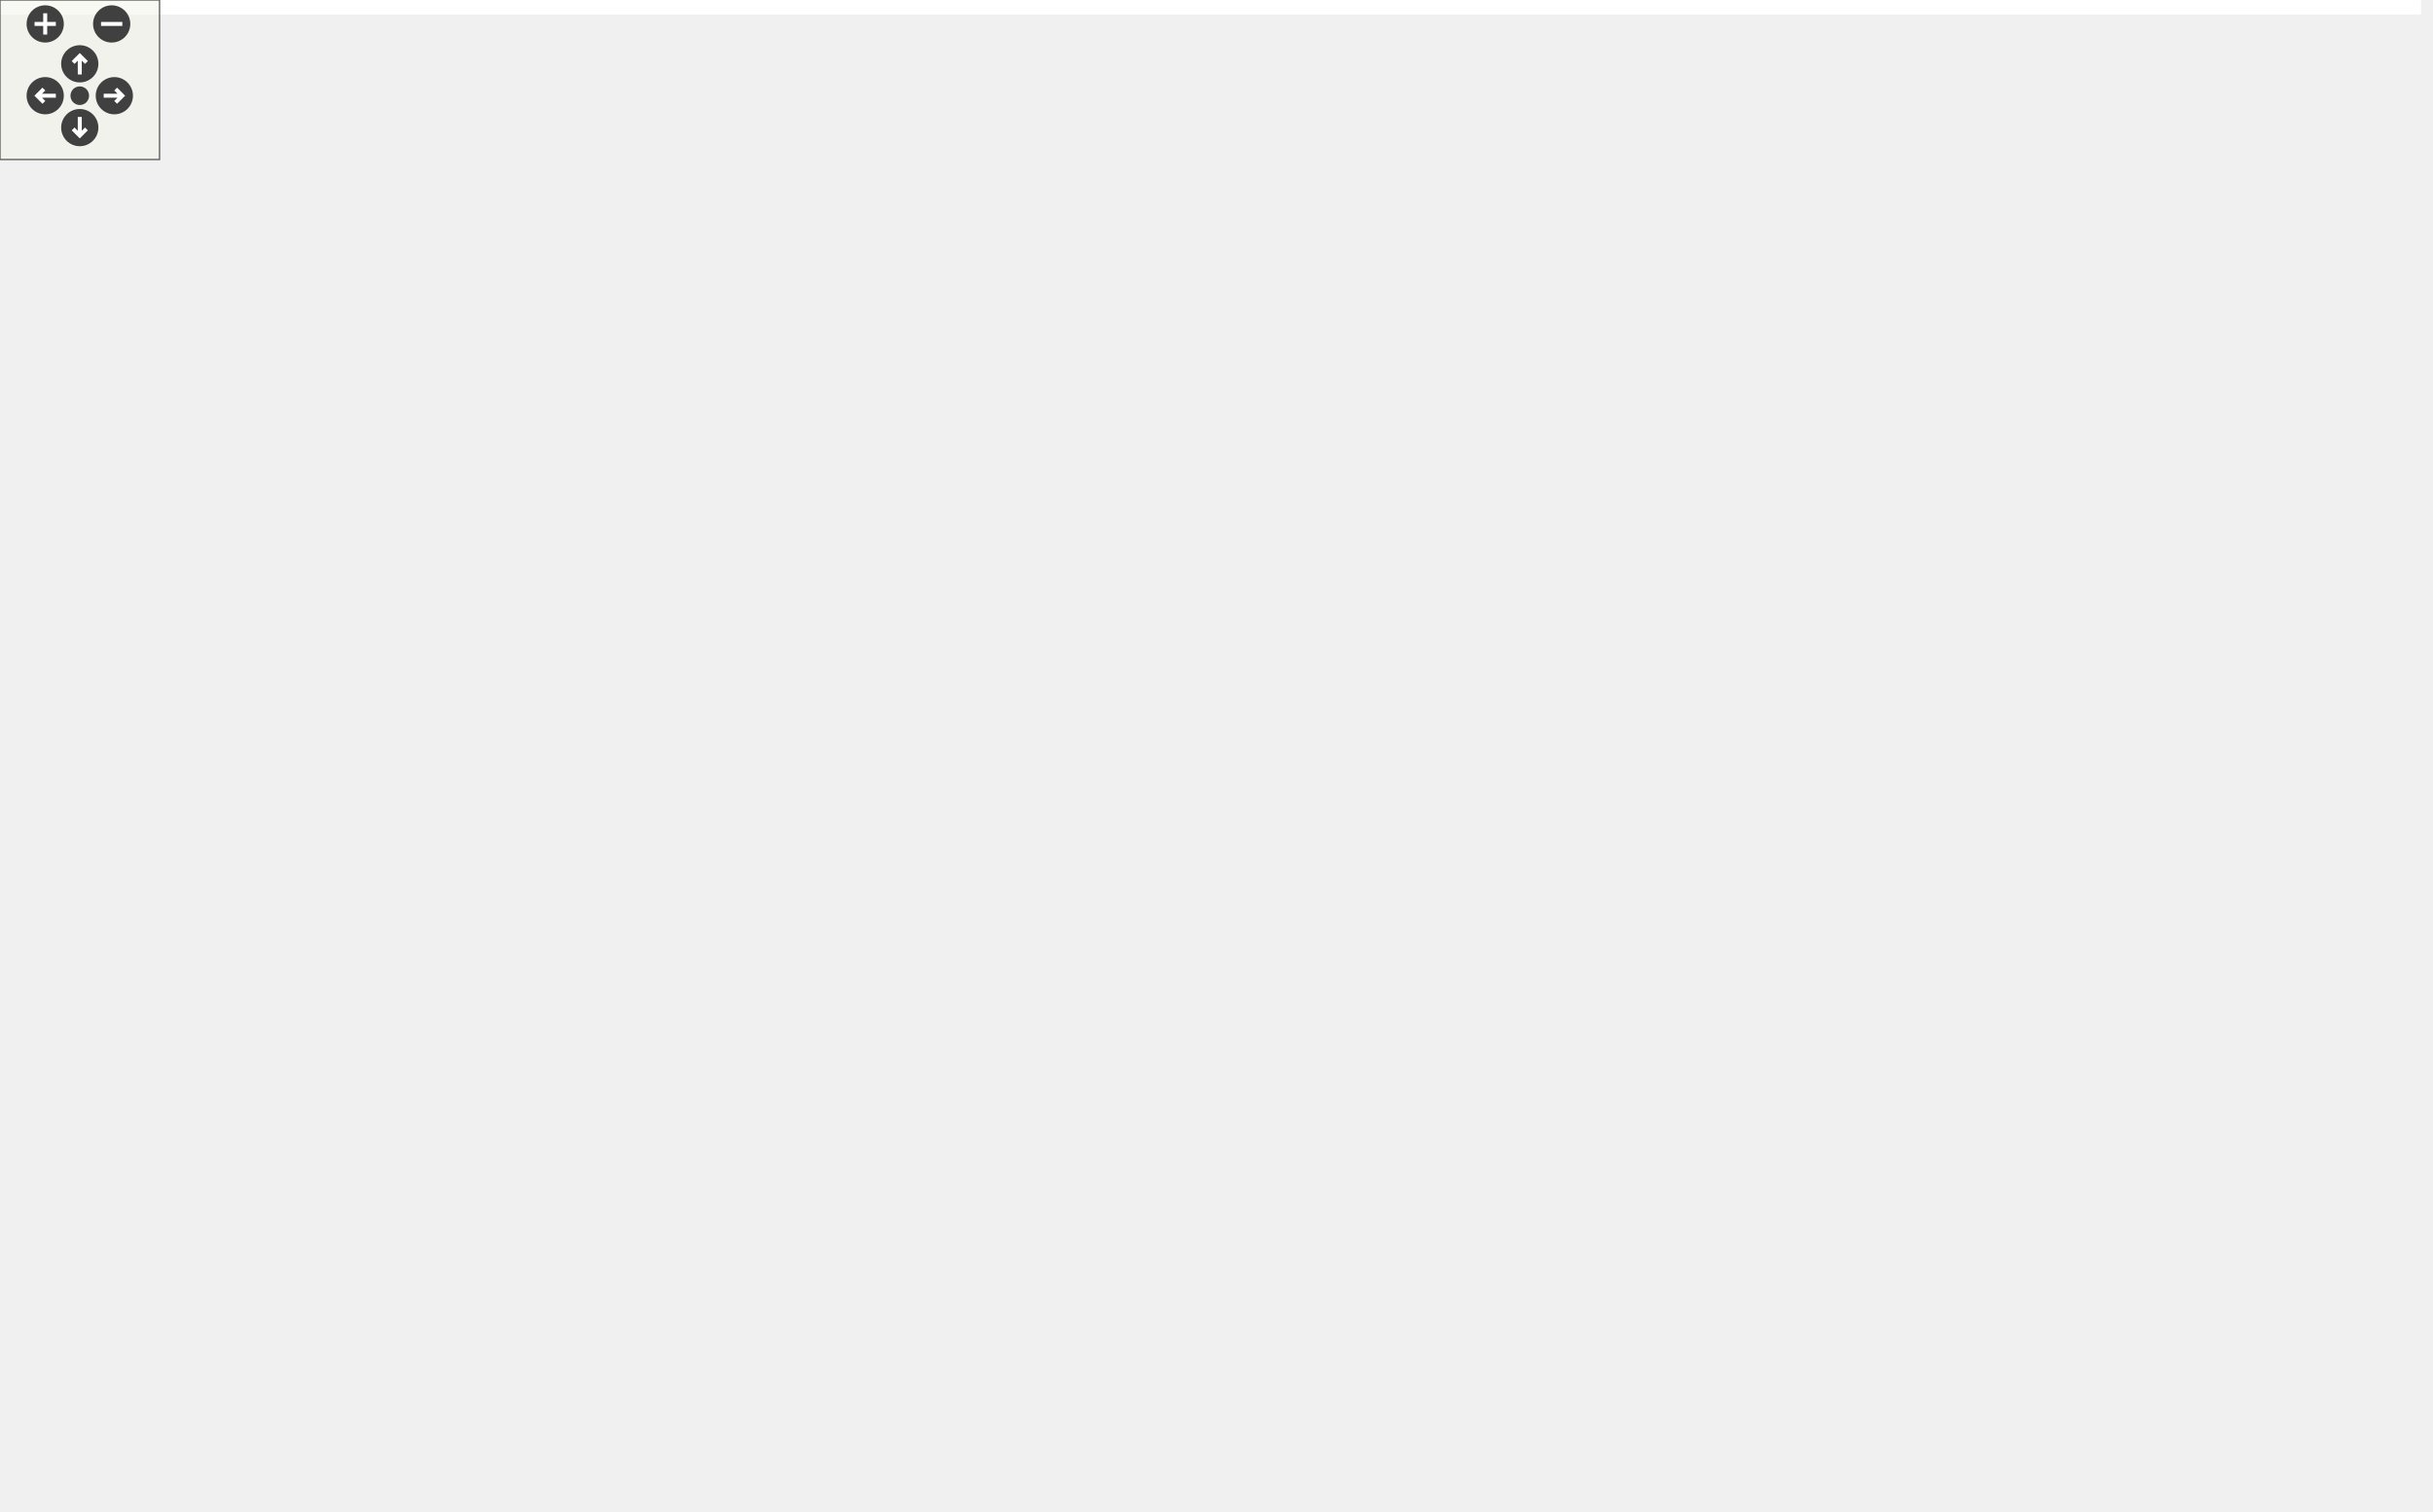
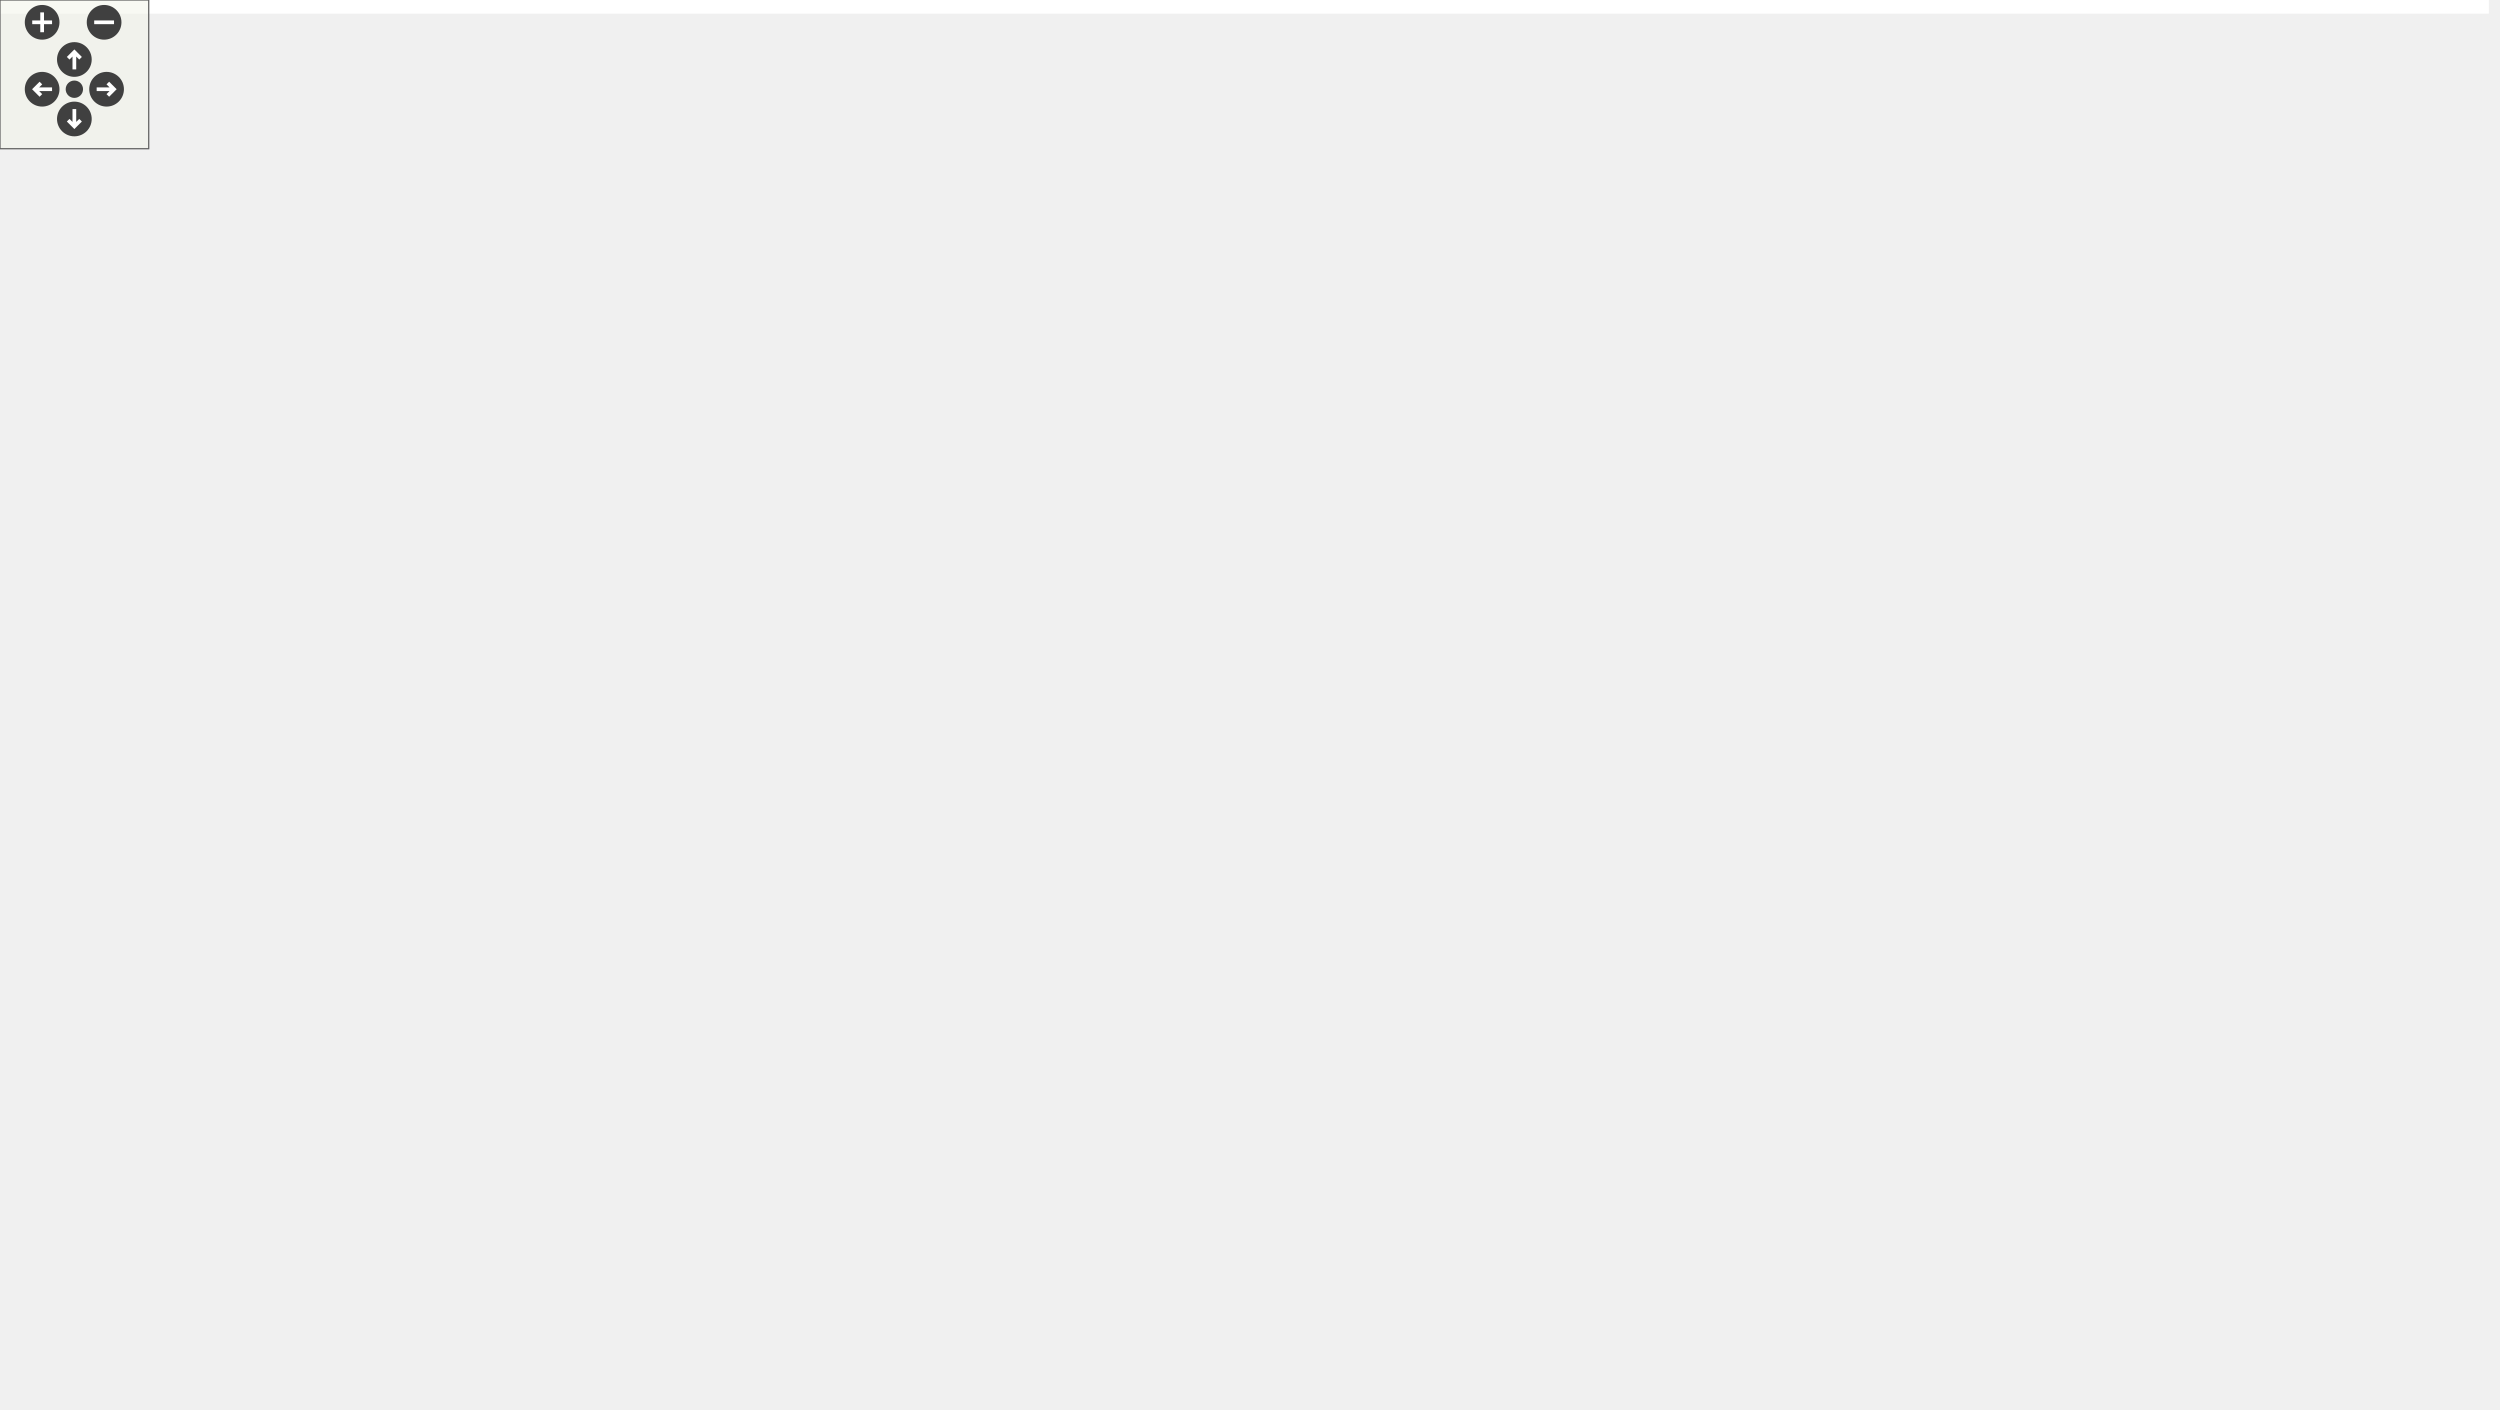
<svg xmlns="http://www.w3.org/2000/svg" xmlns:xlink="http://www.w3.org/1999/xlink" id="main" version="1.1" xml:space="preserve">
  <defs>
    <circle id="rim" cx="0" cy="0" r="7" />
    <circle id="rim2" cx="0" cy="0" r="3.5" />
    <g id="zoomPlus">
      <use xlink:href="#rim" fill="#404040">
        <set attributeName="fill" to="#808080" begin="zoomplus.mouseover" end="zoomplus.mouseout" />
      </use>
      <path d="M-4,0h8M0,-4v8" fill="none" stroke="white" stroke-width="1.5" pointer-events="none" />
    </g>
    <g id="zoomMin">
      <use xlink:href="#rim" fill="#404040">
        <set attributeName="fill" to="#808080" begin="zoomminus.mouseover" end="zoomminus.mouseout" />
      </use>
      <path d="M-4,0h8" fill="none" stroke="white" stroke-width="1.5" pointer-events="none" />
    </g>
    <g id="dirArrow">
      <path fill="none" stroke="white" stroke-width="1.5" d="M0,-3.0v7 M-2.5,-0.5L0,-3.0L2.5,-0.5" />
    </g>
    <g id="resetDef">
      <use xlink:href="#rim2" fill="#404040">
        <set attributeName="fill" to="#808080" begin="reset.mouseover" end="reset.mouseout" />
      </use>
    </g>
  </defs>
  <svg id="graph" class="graph">
    <g id="viewport">
-       <polygon fill="white" stroke="white" points="-4,5 -4,-508 910,-508 910,5 -4,5" />
+       <polygon fill="white" stroke="white" points="-4,5 -4,-508 1003.61,-508 1003.61,5 -4,5" />
      <g id="node1" class="node">
-         <polygon fill="#bfbfbf" stroke="black" points="346,-481 346,-503 450,-503 450,-481 346,-481" />
-         <text text-anchor="middle" x="398" y="-490" font-family="FreeSans" font-size="10.00">framescheduler.cpp</text>
+         <polygon fill="#bfbfbf" stroke="black" points="737.611,-481 737.611,-503 841.611,-503 841.611,-481 737.611,-481" />
+         <text text-anchor="middle" x="789.611" y="-490" font-family="FreeSans" font-size="10.00">framescheduler.cpp</text>
      </g>
      <g id="node3" class="node">
        <a xlink:href="framescheduler_8h.html" target="_top" xlink:title="This file has the Declarations for the main FrameScheduler class.">
-           <polygon fill="white" stroke="black" points="320,-301 320,-323 414,-323 414,-301 320,-301" />
-           <text text-anchor="middle" x="367" y="-310" font-family="FreeSans" font-size="10.00">framescheduler.h</text>
+           <polygon fill="white" stroke="black" points="118.611,-301 118.611,-323 212.611,-323 212.611,-301 118.611,-301" />
+           <text text-anchor="middle" x="165.611" y="-310" font-family="FreeSans" font-size="10.00">framescheduler.h</text>
        </a>
      </g>
      <g id="edge2" class="edge">
-         <path fill="none" stroke="midnightblue" d="M394.809,-480.629C392.177,-470.95 388.484,-456.643 386,-444 378.38,-405.211 372.473,-359.448 369.383,-333.267" />
-         <polygon fill="midnightblue" stroke="midnightblue" points="372.824,-332.549 368.2,-323.016 365.87,-333.351 372.824,-332.549" />
-       </g>
-       <g id="node35" class="node">
+         <path fill="none" stroke="midnightblue" d="M738.173,-480.951C696.366,-471.747 635.953,-457.935 583.611,-444 443.73,-406.76 280.953,-351.987 206.527,-326.294" />
+         <polygon fill="midnightblue" stroke="midnightblue" points="207.641,-322.976 197.046,-323.014 205.352,-329.592 207.641,-322.976" />
+       </g>
+       <g id="node45" class="node">
        <a xlink:href="doublebufferedresource_8h.html" target="_top" xlink:title="This file defines the template double buffered resources that can be attached to a thread...">
-           <polygon fill="white" stroke="black" points="46.5,-241 46.5,-263 177.5,-263 177.5,-241 46.5,-241" />
-           <text text-anchor="middle" x="112" y="-250" font-family="FreeSans" font-size="10.00">doublebufferedresource.h</text>
+           <polygon fill="white" stroke="black" points="678.111,-421 678.111,-443 809.111,-443 809.111,-421 678.111,-421" />
+           <text text-anchor="middle" x="743.611" y="-430" font-family="FreeSans" font-size="10.00">doublebufferedresource.h</text>
+         </a>
+       </g>
+       <g id="edge50" class="edge">
+         <path fill="none" stroke="midnightblue" d="M781.174,-480.995C774.835,-472.727 765.988,-461.188 758.473,-451.385" />
+         <polygon fill="midnightblue" stroke="midnightblue" points="761.169,-449.149 752.307,-443.343 755.614,-453.408 761.169,-449.149" />
+       </g>
+       <g id="node48" class="node">
+         <polygon fill="white" stroke="#bfbfbf" points="816.611,-361 816.611,-383 874.611,-383 874.611,-361 816.611,-361" />
+         <text text-anchor="middle" x="845.611" y="-370" font-family="FreeSans" font-size="10.00">algorithm</text>
+       </g>
+       <g id="edge90" class="edge">
+         <path fill="none" stroke="midnightblue" d="M796.803,-480.83C802.791,-471.273 811.323,-457.034 817.611,-444 825.677,-427.281 833.206,-407.594 838.42,-393.036" />
+         <polygon fill="midnightblue" stroke="midnightblue" points="841.773,-394.052 841.783,-383.458 835.168,-391.734 841.773,-394.052" />
+       </g>
+       <g id="node53" class="node">
+         <a xlink:href="monopoly_8h.html" target="_top" xlink:title="Contains an interface for a kind of WorkUnit that consumes time on multiple thread.">
+           <polygon fill="white" stroke="black" points="592.611,-421 592.611,-443 660.611,-443 660.611,-421 592.611,-421" />
+           <text text-anchor="middle" x="626.611" y="-430" font-family="FreeSans" font-size="10.00">monopoly.h</text>
        </a>
      </g>
      <g id="edge60" class="edge">
-         <path fill="none" stroke="midnightblue" d="M384.589,-480.746C338.895,-442.402 189.036,-316.645 133.209,-269.798" />
-         <polygon fill="midnightblue" stroke="midnightblue" points="135.292,-266.977 125.382,-263.229 130.792,-272.339 135.292,-266.977" />
-       </g>
-       <g id="node38" class="node">
-         <polygon fill="white" stroke="#bfbfbf" points="0,-181 0,-203 58,-203 58,-181 0,-181" />
-         <text text-anchor="middle" x="29" y="-190" font-family="FreeSans" font-size="10.00">algorithm</text>
-       </g>
-       <g id="edge92" class="edge">
-         <path fill="none" stroke="midnightblue" d="M345.7,-486.508C241.73,-474.135 19,-439.724 19,-372 19,-372 19,-372 19,-312 19,-277.349 23.192,-237.264 26.148,-213.307" />
-         <polygon fill="midnightblue" stroke="midnightblue" points="29.64,-213.587 27.438,-203.224 22.697,-212.699 29.64,-213.587" />
-       </g>
-       <g id="node54" class="node">
-         <a xlink:href="monopoly_8h.html" target="_top" xlink:title="Contains an interface for a kind of WorkUnit that consumes time on multiple thread.">
-           <polygon fill="white" stroke="black" points="395,-421 395,-443 463,-443 463,-421 395,-421" />
-           <text text-anchor="middle" x="429" y="-430" font-family="FreeSans" font-size="10.00">monopoly.h</text>
-         </a>
-       </g>
-       <g id="edge62" class="edge">
-         <path fill="none" stroke="midnightblue" d="M403.686,-480.995C407.828,-472.977 413.56,-461.884 418.522,-452.281" />
-         <polygon fill="midnightblue" stroke="midnightblue" points="421.659,-453.834 423.14,-443.343 415.44,-450.621 421.659,-453.834" />
-       </g>
-       <g id="node71" class="node">
-         <polygon fill="white" stroke="#bfbfbf" points="481,-421 481,-443 541,-443 541,-421 481,-421" />
-         <text text-anchor="middle" x="511" y="-430" font-family="FreeSans" font-size="10.00">exception</text>
+         <path fill="none" stroke="midnightblue" d="M759.715,-480.995C733.488,-471.341 695.151,-457.229 666.349,-446.627" />
+         <polygon fill="midnightblue" stroke="midnightblue" points="667.187,-443.206 656.594,-443.037 664.769,-449.776 667.187,-443.206" />
+       </g>
+       <g id="node70" class="node">
+         <polygon fill="white" stroke="#bfbfbf" points="864.611,-421 864.611,-443 924.611,-443 924.611,-421 864.611,-421" />
+         <text text-anchor="middle" x="894.611" y="-430" font-family="FreeSans" font-size="10.00">exception</text>
+       </g>
+       <g id="edge86" class="edge">
+         <path fill="none" stroke="midnightblue" d="M808.87,-480.995C824.902,-471.834 847.96,-458.658 866.128,-448.276" />
+         <polygon fill="midnightblue" stroke="midnightblue" points="868.173,-451.139 875.119,-443.138 864.7,-445.061 868.173,-451.139" />
+       </g>
+       <g id="node72" class="node">
+         <polygon fill="white" stroke="#bfbfbf" points="942.611,-421 942.611,-443 998.611,-443 998.611,-421 942.611,-421" />
+         <text text-anchor="middle" x="970.611" y="-430" font-family="FreeSans" font-size="10.00">iostream</text>
      </g>
      <g id="edge88" class="edge">
-         <path fill="none" stroke="midnightblue" d="M418.726,-480.995C436.217,-471.708 461.479,-458.294 481.15,-447.849" />
-         <polygon fill="midnightblue" stroke="midnightblue" points="482.832,-450.919 490.023,-443.138 479.549,-444.737 482.832,-450.919" />
-       </g>
-       <g id="node73" class="node">
-         <polygon fill="white" stroke="#bfbfbf" points="559,-421 559,-443 615,-443 615,-421 559,-421" />
-         <text text-anchor="middle" x="587" y="-430" font-family="FreeSans" font-size="10.00">iostream</text>
-       </g>
-       <g id="edge90" class="edge">
-         <path fill="none" stroke="midnightblue" d="M433.345,-480.924C462.12,-471.887 504.04,-458.68 549.072,-444.284" />
-         <polygon fill="midnightblue" stroke="midnightblue" points="550.268,-447.576 558.726,-441.195 548.135,-440.909 550.268,-447.576" />
+         <path fill="none" stroke="midnightblue" d="M822.809,-480.995C853.886,-470.694 900.276,-455.316 932.773,-444.543" />
+         <polygon fill="midnightblue" stroke="midnightblue" points="933.989,-447.827 942.38,-441.359 931.786,-441.183 933.989,-447.827" />
      </g>
      <g id="node5" class="node">
        <a xlink:href="datatypes_8h.html" target="_top" xlink:title="This file declares a few typedefs to allow flexibility, in case a change is required/desired.">
-           <polygon fill="white" stroke="black" points="583,-121 583,-143 651,-143 651,-121 583,-121" />
-           <text text-anchor="middle" x="617" y="-130" font-family="FreeSans" font-size="10.00">datatypes.h</text>
+           <polygon fill="white" stroke="black" points="402.611,-121 402.611,-143 470.611,-143 470.611,-121 402.611,-121" />
+           <text text-anchor="middle" x="436.611" y="-130" font-family="FreeSans" font-size="10.00">datatypes.h</text>
        </a>
      </g>
      <g id="edge4" class="edge">
-         <path fill="none" stroke="midnightblue" d="M373.564,-300.626C379.112,-290.943 387.215,-276.636 394,-264 413.84,-227.049 404.365,-206.344 437,-180 457.764,-163.238 526.552,-148.141 572.823,-139.527" />
-         <polygon fill="midnightblue" stroke="midnightblue" points="573.696,-142.926 582.905,-137.686 572.439,-136.04 573.696,-142.926" />
+         <path fill="none" stroke="midnightblue" d="M168.953,-300.711C178.231,-269.525 203.926,-184.207 208.611,-180 222.189,-167.807 329.914,-148.954 392.311,-138.888" />
+         <polygon fill="midnightblue" stroke="midnightblue" points="392.966,-142.328 402.287,-137.291 391.859,-135.416 392.966,-142.328" />
      </g>
      <g id="node21" class="node">
        <a xlink:href="thread_8h.html" target="_top" xlink:title="This file defines a minimalistic cross-platform thread that the scheduler uses to schedule tasks...">
-           <polygon fill="white" stroke="black" points="730.5,-241 730.5,-263 783.5,-263 783.5,-241 730.5,-241" />
-           <text text-anchor="middle" x="757" y="-250" font-family="FreeSans" font-size="10.00">thread.h</text>
+           <polygon fill="white" stroke="black" points="286.111,-241 286.111,-263 339.111,-263 339.111,-241 286.111,-241" />
+           <text text-anchor="middle" x="312.611" y="-250" font-family="FreeSans" font-size="10.00">thread.h</text>
        </a>
      </g>
      <g id="edge20" class="edge">
-         <path fill="none" stroke="midnightblue" d="M414.053,-308.589C480.6,-303.121 606.004,-290.45 720.43,-264.062" />
-         <polygon fill="midnightblue" stroke="midnightblue" points="721.47,-267.413 730.405,-261.719 719.87,-260.598 721.47,-267.413" />
+         <path fill="none" stroke="midnightblue" d="M192.573,-300.995C216.092,-291.396 250.411,-277.388 276.335,-266.806" />
+         <polygon fill="midnightblue" stroke="midnightblue" points="277.884,-269.955 285.82,-262.935 275.239,-263.474 277.884,-269.955" />
      </g>
      <g id="node24" class="node">
        <a xlink:href="systemcalls_8h.html" target="_top" xlink:title="This file defines a minimalistic cross-platform thread that the scheduler uses to schedule tasks...">
-           <polygon fill="white" stroke="black" points="578.5,-181 578.5,-203 655.5,-203 655.5,-181 578.5,-181" />
-           <text text-anchor="middle" x="617" y="-190" font-family="FreeSans" font-size="10.00">systemcalls.h</text>
-         </a>
-       </g>
-       <g id="edge52" class="edge">
-         <path fill="none" stroke="midnightblue" d="M356.484,-300.791C343.426,-285.5 324.638,-257.954 340,-240 371.86,-202.765 504.271,-213.111 568.308,-203.91" />
-         <polygon fill="midnightblue" stroke="midnightblue" points="569.079,-207.329 578.339,-202.18 567.889,-200.431 569.079,-207.329" />
+           <polygon fill="white" stroke="black" points="217.111,-181 217.111,-203 294.111,-203 294.111,-181 217.111,-181" />
+           <text text-anchor="middle" x="255.611" y="-190" font-family="FreeSans" font-size="10.00">systemcalls.h</text>
+         </a>
+       </g>
+       <g id="edge42" class="edge">
+         <path fill="none" stroke="midnightblue" d="M178.022,-300.879C188.012,-291.579 202.074,-277.672 212.611,-264 225.37,-247.445 237.341,-226.816 245.396,-211.888" />
+         <polygon fill="midnightblue" stroke="midnightblue" points="248.514,-213.479 250.092,-203.002 242.325,-210.208 248.514,-213.479" />
+       </g>
+       <g id="node35" class="node">
+         <a xlink:href="workunitkey_8h.html" target="_top" xlink:title="This file defines the metadata used to sort workunits.">
+           <polygon fill="white" stroke="black" points="356.111,-241 356.111,-263 433.111,-263 433.111,-241 356.111,-241" />
+           <text text-anchor="middle" x="394.611" y="-250" font-family="FreeSans" font-size="10.00">workunitkey.h</text>
+         </a>
      </g>
      <g id="edge38" class="edge">
-         <path fill="none" stroke="midnightblue" d="M320.229,-300.995C277.588,-290.962 214.481,-276.113 168.924,-265.394" />
-         <polygon fill="midnightblue" stroke="midnightblue" points="169.441,-261.92 158.906,-263.037 167.838,-268.734 169.441,-261.92" />
+         <path fill="none" stroke="midnightblue" d="M207.613,-300.995C246.739,-290.744 305.051,-275.465 346.136,-264.701" />
+         <polygon fill="midnightblue" stroke="midnightblue" points="347.14,-268.056 355.926,-262.136 345.366,-261.285 347.14,-268.056" />
+       </g>
+       <g id="node39" class="node">
+         <polygon fill="white" stroke="#bfbfbf" points="86.611,-241 86.611,-263 122.611,-263 122.611,-241 86.611,-241" />
+         <text text-anchor="middle" x="104.611" y="-250" font-family="FreeSans" font-size="10.00">map</text>
+       </g>
+       <g id="edge44" class="edge">
+         <path fill="none" stroke="midnightblue" d="M154.423,-300.995C145.762,-292.476 133.571,-280.485 123.418,-270.499" />
+         <polygon fill="midnightblue" stroke="midnightblue" points="125.727,-267.86 116.143,-263.343 120.818,-272.851 125.727,-267.86" />
+       </g>
+       <g id="node41" class="node">
+         <polygon fill="white" stroke="#bfbfbf" points="140.611,-241 140.611,-263 170.611,-263 170.611,-241 140.611,-241" />
+         <text text-anchor="middle" x="155.611" y="-250" font-family="FreeSans" font-size="10.00">set</text>
+       </g>
+       <g id="edge46" class="edge">
+         <path fill="none" stroke="midnightblue" d="M163.777,-300.995C162.496,-293.311 160.745,-282.803 159.193,-273.488" />
+         <polygon fill="midnightblue" stroke="midnightblue" points="162.598,-272.631 157.502,-263.343 155.693,-273.782 162.598,-272.631" />
      </g>
      <g id="node43" class="node">
-         <a xlink:href="workunitkey_8h.html" target="_top" xlink:title="This file defines the metadata used to sort workunits.">
-           <polygon fill="white" stroke="black" points="478.5,-241 478.5,-263 555.5,-263 555.5,-241 478.5,-241" />
-           <text text-anchor="middle" x="517" y="-250" font-family="FreeSans" font-size="10.00">workunitkey.h</text>
-         </a>
+         <polygon fill="white" stroke="#bfbfbf" points="18.611,-241 18.611,-263 68.611,-263 68.611,-241 18.611,-241" />
+         <text text-anchor="middle" x="43.611" y="-250" font-family="FreeSans" font-size="10.00">fstream</text>
      </g>
      <g id="edge48" class="edge">
-         <path fill="none" stroke="midnightblue" d="M394.512,-300.995C418.542,-291.383 453.619,-277.352 480.084,-266.766" />
-         <polygon fill="midnightblue" stroke="midnightblue" points="481.424,-270 489.409,-263.037 478.824,-263.501 481.424,-270" />
-       </g>
-       <g id="node47" class="node">
-         <polygon fill="white" stroke="#bfbfbf" points="349,-241 349,-263 385,-263 385,-241 349,-241" />
-         <text text-anchor="middle" x="367" y="-250" font-family="FreeSans" font-size="10.00">map</text>
-       </g>
-       <g id="edge54" class="edge">
-         <path fill="none" stroke="midnightblue" d="M367,-300.995C367,-293.311 367,-282.803 367,-273.488" />
-         <polygon fill="midnightblue" stroke="midnightblue" points="370.5,-273.343 367,-263.343 363.5,-273.343 370.5,-273.343" />
-       </g>
-       <g id="node49" class="node">
-         <polygon fill="white" stroke="#bfbfbf" points="195,-241 195,-263 225,-263 225,-241 195,-241" />
-         <text text-anchor="middle" x="210" y="-250" font-family="FreeSans" font-size="10.00">set</text>
-       </g>
-       <g id="edge56" class="edge">
-         <path fill="none" stroke="midnightblue" d="M332.959,-300.944C307.845,-292.517 272.746,-280.174 234.392,-263.884" />
-         <polygon fill="midnightblue" stroke="midnightblue" points="235.678,-260.627 225.109,-259.89 232.912,-267.057 235.678,-260.627" />
-       </g>
-       <g id="node51" class="node">
-         <polygon fill="white" stroke="#bfbfbf" points="243,-241 243,-263 293,-263 293,-241 243,-241" />
-         <text text-anchor="middle" x="268" y="-250" font-family="FreeSans" font-size="10.00">fstream</text>
-       </g>
-       <g id="edge58" class="edge">
-         <path fill="none" stroke="midnightblue" d="M348.842,-300.995C333.864,-291.918 312.383,-278.899 295.328,-268.563" />
-         <polygon fill="midnightblue" stroke="midnightblue" points="296.744,-265.328 286.378,-263.138 293.116,-271.315 296.744,-265.328" />
+         <path fill="none" stroke="midnightblue" d="M143.235,-300.995C124.179,-291.624 96.582,-278.051 75.263,-267.566" />
+         <polygon fill="midnightblue" stroke="midnightblue" points="76.777,-264.411 66.259,-263.138 73.688,-270.692 76.777,-264.411" />
      </g>
      <g id="node7" class="node">
        <a xlink:href="compilerthreadcompat_8h.html" target="_top" xlink:title="This file determines what features are offered by the compiler that this library can take advantage o...">
-           <polygon fill="white" stroke="black" points="715,-61 715,-83 839,-83 839,-61 715,-61" />
-           <text text-anchor="middle" x="777" y="-70" font-family="FreeSans" font-size="10.00">compilerthreadcompat.h</text>
+           <polygon fill="white" stroke="black" points="239.611,-61 239.611,-83 363.611,-83 363.611,-61 239.611,-61" />
+           <text text-anchor="middle" x="301.611" y="-70" font-family="FreeSans" font-size="10.00">compilerthreadcompat.h</text>
        </a>
      </g>
      <g id="edge6" class="edge">
-         <path fill="none" stroke="midnightblue" d="M646.346,-120.995C672.09,-111.341 709.722,-97.229 737.994,-86.627" />
-         <polygon fill="midnightblue" stroke="midnightblue" points="739.435,-89.825 747.569,-83.037 736.977,-83.271 739.435,-89.825" />
+         <path fill="none" stroke="midnightblue" d="M411.85,-120.995C390.575,-111.54 359.678,-97.807 336.003,-87.285" />
+         <polygon fill="midnightblue" stroke="midnightblue" points="337.232,-84.001 326.673,-83.138 334.389,-90.398 337.232,-84.001" />
      </g>
      <g id="node17" class="node">
-         <polygon fill="white" stroke="#bfbfbf" points="656.5,-61 656.5,-83 697.5,-83 697.5,-61 656.5,-61" />
-         <text text-anchor="middle" x="677" y="-70" font-family="FreeSans" font-size="10.00">string</text>
+         <polygon fill="white" stroke="#bfbfbf" points="381.111,-61 381.111,-83 422.111,-83 422.111,-61 381.111,-61" />
+         <text text-anchor="middle" x="401.611" y="-70" font-family="FreeSans" font-size="10.00">string</text>
      </g>
      <g id="edge16" class="edge">
-         <path fill="none" stroke="midnightblue" d="M628.005,-120.995C636.524,-112.476 648.515,-100.485 658.501,-90.499" />
-         <polygon fill="midnightblue" stroke="midnightblue" points="661.061,-92.889 665.657,-83.343 656.111,-87.939 661.061,-92.889" />
+         <path fill="none" stroke="midnightblue" d="M430.192,-120.995C425.466,-112.894 418.909,-101.653 413.267,-91.981" />
+         <polygon fill="midnightblue" stroke="midnightblue" points="416.29,-90.217 408.228,-83.343 410.243,-93.744 416.29,-90.217" />
      </g>
      <g id="node19" class="node">
-         <polygon fill="white" stroke="#bfbfbf" points="592.5,-61 592.5,-83 639.5,-83 639.5,-61 592.5,-61" />
-         <text text-anchor="middle" x="616" y="-70" font-family="FreeSans" font-size="10.00">stdint.h</text>
+         <polygon fill="white" stroke="#bfbfbf" points="439.111,-61 439.111,-83 486.111,-83 486.111,-61 439.111,-61" />
+         <text text-anchor="middle" x="462.611" y="-70" font-family="FreeSans" font-size="10.00">stdint.h</text>
      </g>
      <g id="edge18" class="edge">
-         <path fill="none" stroke="midnightblue" d="M616.817,-120.995C616.689,-113.311 616.513,-102.803 616.358,-93.488" />
-         <polygon fill="midnightblue" stroke="midnightblue" points="619.855,-93.283 616.189,-83.343 612.856,-93.4 619.855,-93.283" />
+         <path fill="none" stroke="midnightblue" d="M441.38,-120.995C444.818,-113.061 449.562,-102.115 453.693,-92.581" />
+         <polygon fill="midnightblue" stroke="midnightblue" points="456.931,-93.91 457.696,-83.343 450.508,-91.127 456.931,-93.91" />
      </g>
      <g id="node9" class="node">
-         <polygon fill="white" stroke="#bfbfbf" points="641,-1 641,-23 699,-23 699,-1 641,-1" />
-         <text text-anchor="middle" x="670" y="-10" font-family="FreeSans" font-size="10.00">pthread.h</text>
+         <polygon fill="white" stroke="#bfbfbf" points="166.611,-1 166.611,-23 224.611,-23 224.611,-1 166.611,-1" />
+         <text text-anchor="middle" x="195.611" y="-10" font-family="FreeSans" font-size="10.00">pthread.h</text>
      </g>
      <g id="edge8" class="edge">
-         <path fill="none" stroke="midnightblue" d="M757.375,-60.995C740.962,-51.792 717.324,-38.537 698.772,-28.134" />
-         <polygon fill="midnightblue" stroke="midnightblue" points="700.298,-24.977 689.863,-23.138 696.874,-31.082 700.298,-24.977" />
+         <path fill="none" stroke="midnightblue" d="M282.169,-60.995C265.91,-51.792 242.493,-38.537 224.114,-28.134" />
+         <polygon fill="midnightblue" stroke="midnightblue" points="225.716,-25.018 215.289,-23.138 222.267,-31.11 225.716,-25.018" />
      </g>
      <g id="node11" class="node">
-         <polygon fill="white" stroke="#bfbfbf" points="716.5,-1 716.5,-23 767.5,-23 767.5,-1 716.5,-1" />
-         <text text-anchor="middle" x="742" y="-10" font-family="FreeSans" font-size="10.00">signal.h</text>
+         <polygon fill="white" stroke="#bfbfbf" points="242.111,-1 242.111,-23 293.111,-23 293.111,-1 242.111,-1" />
+         <text text-anchor="middle" x="267.611" y="-10" font-family="FreeSans" font-size="10.00">signal.h</text>
      </g>
      <g id="edge10" class="edge">
-         <path fill="none" stroke="midnightblue" d="M770.58,-60.995C765.855,-52.894 759.297,-41.653 753.656,-31.981" />
-         <polygon fill="midnightblue" stroke="midnightblue" points="756.679,-30.217 748.617,-23.343 750.632,-33.744 756.679,-30.217" />
+         <path fill="none" stroke="midnightblue" d="M295.375,-60.995C290.832,-52.977 284.546,-41.884 279.104,-32.281" />
+         <polygon fill="midnightblue" stroke="midnightblue" points="282.014,-30.317 274.039,-23.343 275.924,-33.769 282.014,-30.317" />
      </g>
      <g id="node13" class="node">
-         <polygon fill="white" stroke="#bfbfbf" points="785,-1 785,-23 837,-23 837,-1 785,-1" />
-         <text text-anchor="middle" x="811" y="-10" font-family="FreeSans" font-size="10.00">sched.h</text>
+         <polygon fill="white" stroke="#bfbfbf" points="310.611,-1 310.611,-23 362.611,-23 362.611,-1 310.611,-1" />
+         <text text-anchor="middle" x="336.611" y="-10" font-family="FreeSans" font-size="10.00">sched.h</text>
      </g>
      <g id="edge12" class="edge">
-         <path fill="none" stroke="midnightblue" d="M783.236,-60.995C787.78,-52.977 794.066,-41.884 799.508,-32.281" />
-         <polygon fill="midnightblue" stroke="midnightblue" points="802.687,-33.769 804.572,-23.343 796.597,-30.317 802.687,-33.769" />
+         <path fill="none" stroke="midnightblue" d="M308.031,-60.995C312.757,-52.894 319.314,-41.653 324.956,-31.981" />
+         <polygon fill="midnightblue" stroke="midnightblue" points="327.979,-33.744 329.995,-23.343 321.933,-30.217 327.979,-33.744" />
      </g>
      <g id="node15" class="node">
-         <polygon fill="white" stroke="#bfbfbf" points="855,-1 855,-23 905,-23 905,-1 855,-1" />
-         <text text-anchor="middle" x="880" y="-10" font-family="FreeSans" font-size="10.00">unistd.h</text>
+         <polygon fill="white" stroke="#bfbfbf" points="380.611,-1 380.611,-23 430.611,-23 430.611,-1 380.611,-1" />
+         <text text-anchor="middle" x="405.611" y="-10" font-family="FreeSans" font-size="10.00">unistd.h</text>
      </g>
      <g id="edge14" class="edge">
-         <path fill="none" stroke="midnightblue" d="M795.892,-60.995C811.619,-51.834 834.238,-38.658 852.059,-28.276" />
-         <polygon fill="midnightblue" stroke="midnightblue" points="854,-31.196 860.879,-23.138 850.477,-25.148 854,-31.196" />
+         <path fill="none" stroke="midnightblue" d="M320.686,-60.995C336.566,-51.834 359.405,-38.658 377.399,-28.276" />
+         <polygon fill="midnightblue" stroke="midnightblue" points="379.392,-31.167 386.305,-23.138 375.894,-25.104 379.392,-31.167" />
      </g>
      <g id="edge22" class="edge">
-         <path fill="none" stroke="midnightblue" d="M765.135,-240.759C778.155,-221.903 802.929,-182.199 810,-144 811.941,-133.511 813.164,-130.187 810,-120 806.75,-109.535 800.339,-99.329 794.025,-91.038" />
-         <polygon fill="midnightblue" stroke="midnightblue" points="796.642,-88.71 787.617,-83.161 791.212,-93.127 796.642,-88.71" />
+         <path fill="none" stroke="midnightblue" d="M286.002,-247.918C261.192,-242.547 225.545,-230.466 208.611,-204 181.451,-161.551 238.293,-113.629 274.556,-88.852" />
+         <polygon fill="midnightblue" stroke="midnightblue" points="276.872,-91.516 283.268,-83.069 273.001,-85.684 276.872,-91.516" />
      </g>
      <g id="edge24" class="edge">
-         <path fill="none" stroke="midnightblue" d="M731.322,-240.995C709.161,-231.498 676.932,-217.685 652.338,-207.145" />
-         <polygon fill="midnightblue" stroke="midnightblue" points="653.56,-203.861 642.989,-203.138 650.802,-210.295 653.56,-203.861" />
+         <path fill="none" stroke="midnightblue" d="M302.157,-240.995C294.143,-232.56 282.895,-220.72 273.464,-210.793" />
+         <polygon fill="midnightblue" stroke="midnightblue" points="275.812,-208.182 266.387,-203.343 270.737,-213.003 275.812,-208.182" />
      </g>
      <g id="node27" class="node">
        <a xlink:href="mutex_8h.html" target="_top" xlink:title="This file declares and defines a mutex that is a partial implementation.">
-           <polygon fill="white" stroke="black" points="750.5,-121 750.5,-143 801.5,-143 801.5,-121 750.5,-121" />
-           <text text-anchor="middle" x="776" y="-130" font-family="FreeSans" font-size="10.00">mutex.h</text>
+           <polygon fill="white" stroke="black" points="289.111,-121 289.111,-143 340.111,-143 340.111,-121 289.111,-121" />
+           <text text-anchor="middle" x="314.611" y="-130" font-family="FreeSans" font-size="10.00">mutex.h</text>
        </a>
      </g>
      <g id="edge28" class="edge">
-         <path fill="none" stroke="midnightblue" d="M761.385,-240.755C764.917,-231.151 769.666,-216.886 772,-204 775.028,-187.281 775.97,-168.053 776.186,-153.675" />
-         <polygon fill="midnightblue" stroke="midnightblue" points="779.688,-153.34 776.23,-143.325 772.688,-153.31 779.688,-153.34" />
+         <path fill="none" stroke="midnightblue" d="M312.796,-240.926C313.128,-221.012 313.83,-178.851 314.258,-153.216" />
+         <polygon fill="midnightblue" stroke="midnightblue" points="317.76,-153.104 314.427,-143.047 310.761,-152.988 317.76,-153.104" />
      </g>
      <g id="node31" class="node">
-         <polygon fill="white" stroke="#bfbfbf" points="710.5,-181 710.5,-203 763.5,-203 763.5,-181 710.5,-181" />
-         <text text-anchor="middle" x="737" y="-190" font-family="FreeSans" font-size="10.00">ostream</text>
+         <polygon fill="white" stroke="#bfbfbf" points="349.111,-181 349.111,-203 402.111,-203 402.111,-181 349.111,-181" />
+         <text text-anchor="middle" x="375.611" y="-190" font-family="FreeSans" font-size="10.00">ostream</text>
      </g>
      <g id="edge34" class="edge">
-         <path fill="none" stroke="midnightblue" d="M753.332,-240.995C750.715,-233.144 747.115,-222.345 743.961,-212.883" />
-         <polygon fill="midnightblue" stroke="midnightblue" points="747.264,-211.723 740.781,-203.343 740.623,-213.937 747.264,-211.723" />
+         <path fill="none" stroke="midnightblue" d="M324.166,-240.995C333.111,-232.476 345.702,-220.485 356.188,-210.499" />
+         <polygon fill="midnightblue" stroke="midnightblue" points="358.874,-212.774 363.701,-203.343 354.046,-207.705 358.874,-212.774" />
      </g>
      <g id="node33" class="node">
-         <polygon fill="white" stroke="#bfbfbf" points="517,-181 517,-203 561,-203 561,-181 517,-181" />
-         <text text-anchor="middle" x="539" y="-190" font-family="FreeSans" font-size="10.00">vector</text>
+         <polygon fill="white" stroke="#bfbfbf" points="498.611,-181 498.611,-203 542.611,-203 542.611,-181 498.611,-181" />
+         <text text-anchor="middle" x="520.611" y="-190" font-family="FreeSans" font-size="10.00">vector</text>
      </g>
      <g id="edge36" class="edge">
-         <path fill="none" stroke="midnightblue" d="M730.333,-242.557C727.531,-241.655 724.715,-240.785 722,-240 658.303,-221.585 638.108,-224.279 571.011,-204.035" />
-         <polygon fill="midnightblue" stroke="midnightblue" points="571.81,-200.618 561.222,-201.021 569.75,-207.309 571.81,-200.618" />
+         <path fill="none" stroke="midnightblue" d="M339.31,-242.663C342.106,-241.74 344.911,-240.837 347.611,-240 396.313,-224.909 453.411,-209.506 488.29,-200.351" />
+         <polygon fill="midnightblue" stroke="midnightblue" points="489.577,-203.632 498.368,-197.717 487.807,-196.859 489.577,-203.632" />
      </g>
      <g id="edge26" class="edge">
-         <path fill="none" stroke="midnightblue" d="M617,-180.995C617,-173.311 617,-162.803 617,-153.488" />
-         <polygon fill="midnightblue" stroke="midnightblue" points="620.5,-153.343 617,-143.343 613.5,-153.343 620.5,-153.343" />
+         <path fill="none" stroke="midnightblue" d="M288.809,-180.995C318.313,-171.215 361.621,-156.859 393.737,-146.212" />
+         <polygon fill="midnightblue" stroke="midnightblue" points="394.927,-149.505 403.318,-143.037 392.724,-142.861 394.927,-149.505" />
      </g>
      <g id="edge30" class="edge">
-         <path fill="none" stroke="midnightblue" d="M776.183,-120.995C776.311,-113.311 776.487,-102.803 776.642,-93.488" />
-         <polygon fill="midnightblue" stroke="midnightblue" points="780.144,-93.4 776.811,-83.343 773.145,-93.283 780.144,-93.4" />
+         <path fill="none" stroke="midnightblue" d="M312.227,-120.995C310.544,-113.228 308.236,-102.574 306.201,-93.185" />
+         <polygon fill="midnightblue" stroke="midnightblue" points="309.607,-92.375 304.069,-83.343 302.766,-93.857 309.607,-92.375" />
      </g>
      <g id="edge32" class="edge">
-         <path fill="none" stroke="midnightblue" d="M757.842,-120.995C742.864,-111.918 721.383,-98.899 704.328,-88.563" />
-         <polygon fill="midnightblue" stroke="midnightblue" points="705.744,-85.328 695.378,-83.138 702.116,-91.315 705.744,-85.328" />
+         <path fill="none" stroke="midnightblue" d="M330.568,-120.995C343.609,-112.002 362.259,-99.14 377.178,-88.85" />
+         <polygon fill="midnightblue" stroke="midnightblue" points="379.216,-91.697 385.461,-83.138 375.241,-85.934 379.216,-91.697" />
      </g>
      <g id="edge40" class="edge">
-         <path fill="none" stroke="midnightblue" d="M154.695,-240.877C210.676,-226.387 311.995,-200.487 399,-180 459.193,-165.826 529.046,-150.672 573.13,-141.268" />
-         <polygon fill="midnightblue" stroke="midnightblue" points="573.894,-144.683 582.946,-139.178 572.436,-137.837 573.894,-144.683" />
-       </g>
-       <g id="edge46" class="edge">
-         <path fill="none" stroke="midnightblue" d="M177.754,-241.248C180.539,-240.82 183.297,-240.403 186,-240 303.968,-222.417 444.518,-204.087 506.687,-196.112" />
-         <polygon fill="midnightblue" stroke="midnightblue" points="507.195,-199.576 516.67,-194.835 506.306,-192.633 507.195,-199.576" />
-       </g>
-       <g id="edge42" class="edge">
-         <path fill="none" stroke="midnightblue" d="M96.776,-240.995C84.452,-232.086 66.876,-219.38 52.71,-209.14" />
-         <polygon fill="midnightblue" stroke="midnightblue" points="54.563,-206.16 44.408,-203.138 50.462,-211.833 54.563,-206.16" />
-       </g>
-       <g id="node40" class="node">
-         <polygon fill="white" stroke="#bfbfbf" points="85.5,-181 85.5,-203 138.5,-203 138.5,-181 85.5,-181" />
-         <text text-anchor="middle" x="112" y="-190" font-family="FreeSans" font-size="10.00">sstream</text>
-       </g>
-       <g id="edge44" class="edge">
-         <path fill="none" stroke="midnightblue" d="M112,-240.995C112,-233.311 112,-222.803 112,-213.488" />
-         <polygon fill="midnightblue" stroke="midnightblue" points="115.5,-213.343 112,-203.343 108.5,-213.343 115.5,-213.343" />
-       </g>
-       <g id="edge50" class="edge">
-         <path fill="none" stroke="midnightblue" d="M511.478,-240.997C504.784,-225.945 495.818,-198.675 508,-180 522.382,-157.951 549.418,-145.962 572.964,-139.479" />
-         <polygon fill="midnightblue" stroke="midnightblue" points="573.94,-142.843 582.794,-137.024 572.244,-136.051 573.94,-142.843" />
+         <path fill="none" stroke="midnightblue" d="M398.487,-240.926C405.52,-220.834 420.479,-178.093 429.426,-152.531" />
+         <polygon fill="midnightblue" stroke="midnightblue" points="432.745,-153.642 432.745,-143.047 426.138,-151.33 432.745,-153.642" />
+       </g>
+       <g id="edge52" class="edge">
+         <path fill="none" stroke="midnightblue" d="M750.841,-420.939C763.562,-400.379 788.611,-354.498 788.611,-312 788.611,-312 788.611,-312 788.611,-252 788.611,-187.668 575.313,-150.777 480.794,-137.588" />
+         <polygon fill="midnightblue" stroke="midnightblue" points="481.065,-134.092 470.682,-136.204 480.115,-141.028 481.065,-134.092" />
+       </g>
+       <g id="edge58" class="edge">
+         <path fill="none" stroke="midnightblue" d="M731.871,-420.882C722.448,-411.583 709.248,-397.677 699.611,-384 657.931,-324.842 676.034,-289.888 623.611,-240 603.534,-220.894 574.475,-208.302 552.337,-200.829" />
+         <polygon fill="midnightblue" stroke="midnightblue" points="553.301,-197.463 542.71,-197.751 551.169,-204.13 553.301,-197.463" />
+       </g>
+       <g id="edge54" class="edge">
+         <path fill="none" stroke="midnightblue" d="M762.32,-420.995C777.894,-411.834 800.293,-398.658 817.942,-388.276" />
+         <polygon fill="midnightblue" stroke="midnightblue" points="819.831,-391.225 826.676,-383.138 816.282,-385.192 819.831,-391.225" />
+       </g>
+       <g id="node50" class="node">
+         <polygon fill="white" stroke="#bfbfbf" points="708.111,-361 708.111,-383 761.111,-383 761.111,-361 708.111,-361" />
+         <text text-anchor="middle" x="734.611" y="-370" font-family="FreeSans" font-size="10.00">sstream</text>
+       </g>
+       <g id="edge56" class="edge">
+         <path fill="none" stroke="midnightblue" d="M741.961,-420.995C740.808,-413.311 739.232,-402.803 737.835,-393.488" />
+         <polygon fill="midnightblue" stroke="midnightblue" points="741.257,-392.713 736.313,-383.343 734.335,-393.751 741.257,-392.713" />
+       </g>
+       <g id="edge62" class="edge">
+         <path fill="none" stroke="midnightblue" d="M629.111,-420.816C633.611,-399.677 642.611,-352.354 642.611,-312 642.611,-312 642.611,-312 642.611,-252 642.611,-177.661 541.21,-148.565 480.693,-137.82" />
+         <polygon fill="midnightblue" stroke="midnightblue" points="481.069,-134.335 470.628,-136.135 479.912,-141.239 481.069,-134.335" />
+       </g>
+       <g id="node56" class="node">
+         <a xlink:href="workunit_8h.html" target="_top" xlink:title="This file has the defintion of the workunit.">
+           <polygon fill="white" stroke="black" points="392.111,-361 392.111,-383 453.111,-383 453.111,-361 392.111,-361" />
+           <text text-anchor="middle" x="422.611" y="-370" font-family="FreeSans" font-size="10.00">workunit.h</text>
+         </a>
      </g>
      <g id="edge64" class="edge">
-         <path fill="none" stroke="midnightblue" d="M463.263,-422.421C466.218,-421.6 469.161,-420.784 472,-420 647.429,-371.539 867,-493.999 867,-312 867,-312 867,-312 867,-252 867,-199.022 819.127,-204.202 772,-180 736.612,-161.827 693.101,-149.097 661.196,-141.336" />
-         <polygon fill="midnightblue" stroke="midnightblue" points="661.808,-137.884 651.271,-138.989 660.197,-144.696 661.808,-137.884" />
-       </g>
-       <g id="node57" class="node">
-         <a xlink:href="workunit_8h.html" target="_top" xlink:title="This file has the defintion of the workunit.">
-           <polygon fill="white" stroke="black" points="524.5,-361 524.5,-383 585.5,-383 585.5,-361 524.5,-361" />
-           <text text-anchor="middle" x="555" y="-370" font-family="FreeSans" font-size="10.00">workunit.h</text>
-         </a>
+         <path fill="none" stroke="midnightblue" d="M592.466,-421.957C556.753,-411.453 500.728,-394.975 462.88,-383.844" />
+         <polygon fill="midnightblue" stroke="midnightblue" points="463.777,-380.459 453.196,-380.996 461.802,-387.175 463.777,-380.459" />
+       </g>
+       <g id="edge68" class="edge">
+         <path fill="none" stroke="midnightblue" d="M391.866,-364.822C350.186,-355.091 274.971,-337.531 222.762,-325.343" />
+         <polygon fill="midnightblue" stroke="midnightblue" points="223.503,-321.922 212.969,-323.056 221.912,-328.738 223.503,-321.922" />
      </g>
      <g id="edge66" class="edge">
-         <path fill="none" stroke="midnightblue" d="M452.11,-420.995C471.79,-411.624 500.293,-398.051 522.31,-387.566" />
-         <polygon fill="midnightblue" stroke="midnightblue" points="524.086,-390.598 531.609,-383.138 521.076,-384.278 524.086,-390.598" />
+         <path fill="none" stroke="midnightblue" d="M425.262,-360.735C429.711,-341.187 438.499,-299.656 441.611,-264 444.999,-225.193 441.69,-179.769 439.079,-153.595" />
+         <polygon fill="midnightblue" stroke="midnightblue" points="442.525,-152.899 437.99,-143.324 435.564,-153.637 442.525,-152.899" />
+       </g>
+       <g id="edge80" class="edge">
+         <path fill="none" stroke="midnightblue" d="M414.647,-360.805C404.087,-346.238 384.566,-320.255 365.611,-300 355.804,-289.52 344.043,-278.714 334.095,-270.016" />
+         <polygon fill="midnightblue" stroke="midnightblue" points="336.109,-267.131 326.248,-263.258 331.542,-272.436 336.109,-267.131" />
      </g>
      <g id="edge70" class="edge">
-         <path fill="none" stroke="midnightblue" d="M524.376,-362.226C493.788,-352.464 446.442,-337.354 411.666,-326.255" />
-         <polygon fill="midnightblue" stroke="midnightblue" points="412.355,-322.801 401.764,-323.095 410.226,-329.47 412.355,-322.801" />
-       </g>
-       <g id="edge68" class="edge">
-         <path fill="none" stroke="midnightblue" d="M539.66,-360.969C512.321,-339.834 459.018,-291.168 470,-240 476.137,-211.409 475.889,-200.235 497,-180 517.857,-160.008 548.091,-147.984 572.992,-140.97" />
-         <polygon fill="midnightblue" stroke="midnightblue" points="574.164,-144.28 582.942,-138.348 572.381,-137.511 574.164,-144.28" />
+         <path fill="none" stroke="midnightblue" d="M391.875,-371.199C334.659,-368.866 208.64,-359.733 109.611,-324 60.857,-306.408 35.148,-309.103 9.611,-264 -49.24,-160.058 186.55,-137.904 278.928,-133.232" />
+         <polygon fill="midnightblue" stroke="midnightblue" points="279.118,-136.727 288.944,-132.766 278.792,-129.735 279.118,-136.727" />
+       </g>
+       <g id="edge84" class="edge">
+         <path fill="none" stroke="midnightblue" d="M438.191,-360.972C449.67,-352.133 464.911,-338.795 474.611,-324 497.768,-288.682 510.698,-240.384 516.605,-213.073" />
+         <polygon fill="midnightblue" stroke="midnightblue" points="520.076,-213.568 518.655,-203.069 513.219,-212.163 520.076,-213.568" />
      </g>
      <g id="edge82" class="edge">
-         <path fill="none" stroke="midnightblue" d="M585.54,-367.413C630.831,-360.03 712.756,-344.264 734,-324 747.81,-310.827 753.352,-289.383 755.563,-273.318" />
-         <polygon fill="midnightblue" stroke="midnightblue" points="759.059,-273.533 756.622,-263.223 752.098,-272.803 759.059,-273.533" />
+         <path fill="none" stroke="midnightblue" d="M420.027,-360.926C415.36,-340.923 405.455,-298.472 399.481,-272.872" />
+         <polygon fill="midnightblue" stroke="midnightblue" points="402.87,-271.991 397.189,-263.047 396.053,-273.581 402.87,-271.991" />
+       </g>
+       <g id="node61" class="node">
+         <a xlink:href="rollingaverage_8h.html" target="_top" xlink:title="This Store the implementation and the declaration of the RollingAverage, BufferedRollingAverage, WeightedRollingAverage and the DefaultRollingAverage.">
+           <polygon fill="white" stroke="black" points="526.111,-241 526.111,-263 615.111,-263 615.111,-241 526.111,-241" />
+           <text text-anchor="middle" x="570.611" y="-250" font-family="FreeSans" font-size="10.00">rollingaverage.h</text>
+         </a>
      </g>
      <g id="edge72" class="edge">
-         <path fill="none" stroke="midnightblue" d="M585.651,-367.566C634.713,-359.992 728.106,-343.481 755,-324 808.096,-285.541 797.07,-244.783 787,-180 785.63,-171.189 783.551,-161.59 781.567,-153.308" />
-         <polygon fill="midnightblue" stroke="midnightblue" points="784.901,-152.21 779.083,-143.356 778.109,-153.906 784.901,-152.21" />
-       </g>
-       <g id="edge86" class="edge">
-         <path fill="none" stroke="midnightblue" d="M558.016,-360.852C563.743,-337.874 574.705,-283.73 564,-240 561.598,-230.186 556.802,-220.148 552.049,-211.805" />
-         <polygon fill="midnightblue" stroke="midnightblue" points="555.011,-209.94 546.829,-203.209 549.027,-213.573 555.011,-209.94" />
-       </g>
-       <g id="edge84" class="edge">
-         <path fill="none" stroke="midnightblue" d="M551.493,-360.926C545.159,-340.923 531.716,-298.472 523.61,-272.872" />
-         <polygon fill="midnightblue" stroke="midnightblue" points="526.854,-271.524 520.498,-263.047 520.181,-273.638 526.854,-271.524" />
-       </g>
-       <g id="node62" class="node">
-         <a xlink:href="rollingaverage_8h.html" target="_top" xlink:title="This Store the implementation and the declaration of the RollingAverage, BufferedRollingAverage, WeightedRollingAverage and the DefaultRollingAverage.">
-           <polygon fill="white" stroke="black" points="624.5,-241 624.5,-263 713.5,-263 713.5,-241 624.5,-241" />
-           <text text-anchor="middle" x="669" y="-250" font-family="FreeSans" font-size="10.00">rollingaverage.h</text>
-         </a>
+         <path fill="none" stroke="midnightblue" d="M449.942,-360.92C468.744,-352.496 493.648,-339.693 512.611,-324 530.908,-308.858 547.43,-287.168 558.116,-271.557" />
+         <polygon fill="midnightblue" stroke="midnightblue" points="561.076,-273.427 563.703,-263.163 555.249,-269.548 561.076,-273.427" />
+       </g>
+       <g id="node65" class="node">
+         <a xlink:href="threadingenumerations_8h.html" target="_top" xlink:title="Any enumerations the threading library requires are all declared here.">
+           <polygon fill="white" stroke="black" points="230.111,-301 230.111,-323 357.111,-323 357.111,-301 230.111,-301" />
+           <text text-anchor="middle" x="293.611" y="-310" font-family="FreeSans" font-size="10.00">threadingenumerations.h</text>
+         </a>
+       </g>
+       <g id="edge78" class="edge">
+         <path fill="none" stroke="midnightblue" d="M398.951,-360.995C378.712,-351.582 349.359,-337.929 326.776,-327.426" />
+         <polygon fill="midnightblue" stroke="midnightblue" points="328.102,-324.182 317.559,-323.138 325.15,-330.529 328.102,-324.182" />
+       </g>
+       <g id="edge76" class="edge">
+         <path fill="none" stroke="midnightblue" d="M570.604,-240.853C570.009,-225.382 566.728,-197.35 551.611,-180 533.437,-159.14 504.724,-147.143 480.536,-140.359" />
+         <polygon fill="midnightblue" stroke="midnightblue" points="481.393,-136.966 470.835,-137.843 479.636,-143.742 481.393,-136.966" />
      </g>
      <g id="edge74" class="edge">
-         <path fill="none" stroke="midnightblue" d="M585.719,-367.383C628.385,-360.27 702.142,-345.202 718,-324 731.587,-305.835 712.421,-284.234 694.224,-269.462" />
-         <polygon fill="midnightblue" stroke="midnightblue" points="696.118,-266.503 686.053,-263.192 691.856,-272.056 696.118,-266.503" />
-       </g>
-       <g id="node66" class="node">
-         <a xlink:href="threadingenumerations_8h.html" target="_top" xlink:title="Any enumerations the threading library requires are all declared here.">
-           <polygon fill="white" stroke="black" points="582.5,-301 582.5,-323 709.5,-323 709.5,-301 582.5,-301" />
-           <text text-anchor="middle" x="646" y="-310" font-family="FreeSans" font-size="10.00">threadingenumerations.h</text>
-         </a>
-       </g>
-       <g id="edge80" class="edge">
-         <path fill="none" stroke="midnightblue" d="M571.691,-360.995C585.331,-352.002 604.838,-339.14 620.443,-328.851" />
-         <polygon fill="midnightblue" stroke="midnightblue" points="622.685,-331.565 629.107,-323.138 618.832,-325.721 622.685,-331.565" />
-       </g>
-       <g id="edge78" class="edge">
-         <path fill="none" stroke="midnightblue" d="M670.513,-240.945C672.021,-226.304 672.983,-200.003 664,-180 658.752,-168.315 649.357,-157.822 640.338,-149.648" />
-         <polygon fill="midnightblue" stroke="midnightblue" points="642.51,-146.9 632.624,-143.09 637.976,-152.234 642.51,-146.9" />
-       </g>
-       <g id="edge76" class="edge">
-         <path fill="none" stroke="midnightblue" d="M645.156,-240.995C624.247,-231.345 593.686,-217.24 570.718,-206.639" />
-         <polygon fill="midnightblue" stroke="midnightblue" points="571.936,-203.346 561.389,-202.334 569.002,-209.702 571.936,-203.346" />
+         <path fill="none" stroke="midnightblue" d="M561.44,-240.995C554.48,-232.643 544.74,-220.954 536.518,-211.088" />
+         <polygon fill="midnightblue" stroke="midnightblue" points="539.154,-208.784 530.064,-203.343 533.777,-213.266 539.154,-208.784" />
      </g>
    </g>
  </svg>
  <g id="navigator" transform="translate(0 0)" fill="#404254">
    <rect fill="#f2f5e9" fill-opacity="0.5" stroke="#606060" stroke-width=".5" x="0" y="0" width="60" height="60" />
    <use id="zoomplus" xlink:href="#zoomPlus" x="17" y="9" />
    <use id="zoomminus" xlink:href="#zoomMin" x="42" y="9" />
    <use id="reset" xlink:href="#resetDef" x="30" y="36" />
    <g id="arrowUp" xlink:href="#dirArrow" transform="translate(30 24)">
      <use xlink:href="#rim" fill="#404040">
        <set attributeName="fill" to="#808080" begin="arrowUp.mouseover" end="arrowUp.mouseout" />
      </use>
      <path fill="none" stroke="white" stroke-width="1.5" d="M0,-3.0v7 M-2.5,-0.5L0,-3.0L2.5,-0.5" />
    </g>
    <g id="arrowRight" xlink:href="#dirArrow" transform="rotate(90) translate(36 -43)">
      <use xlink:href="#rim" fill="#404040">
        <set attributeName="fill" to="#808080" begin="arrowRight.mouseover" end="arrowRight.mouseout" />
      </use>
      <path fill="none" stroke="white" stroke-width="1.5" d="M0,-3.0v7 M-2.5,-0.5L0,-3.0L2.5,-0.5" />
    </g>
    <g id="arrowDown" xlink:href="#dirArrow" transform="rotate(180) translate(-30 -48)">
      <use xlink:href="#rim" fill="#404040">
        <set attributeName="fill" to="#808080" begin="arrowDown.mouseover" end="arrowDown.mouseout" />
      </use>
      <path fill="none" stroke="white" stroke-width="1.5" d="M0,-3.0v7 M-2.5,-0.5L0,-3.0L2.5,-0.5" />
    </g>
    <g id="arrowLeft" xlink:href="#dirArrow" transform="rotate(270) translate(-36 17)">
      <use xlink:href="#rim" fill="#404040">
        <set attributeName="fill" to="#808080" begin="arrowLeft.mouseover" end="arrowLeft.mouseout" />
      </use>
      <path fill="none" stroke="white" stroke-width="1.5" d="M0,-3.0v7 M-2.5,-0.5L0,-3.0L2.5,-0.5" />
    </g>
  </g>
</svg>
